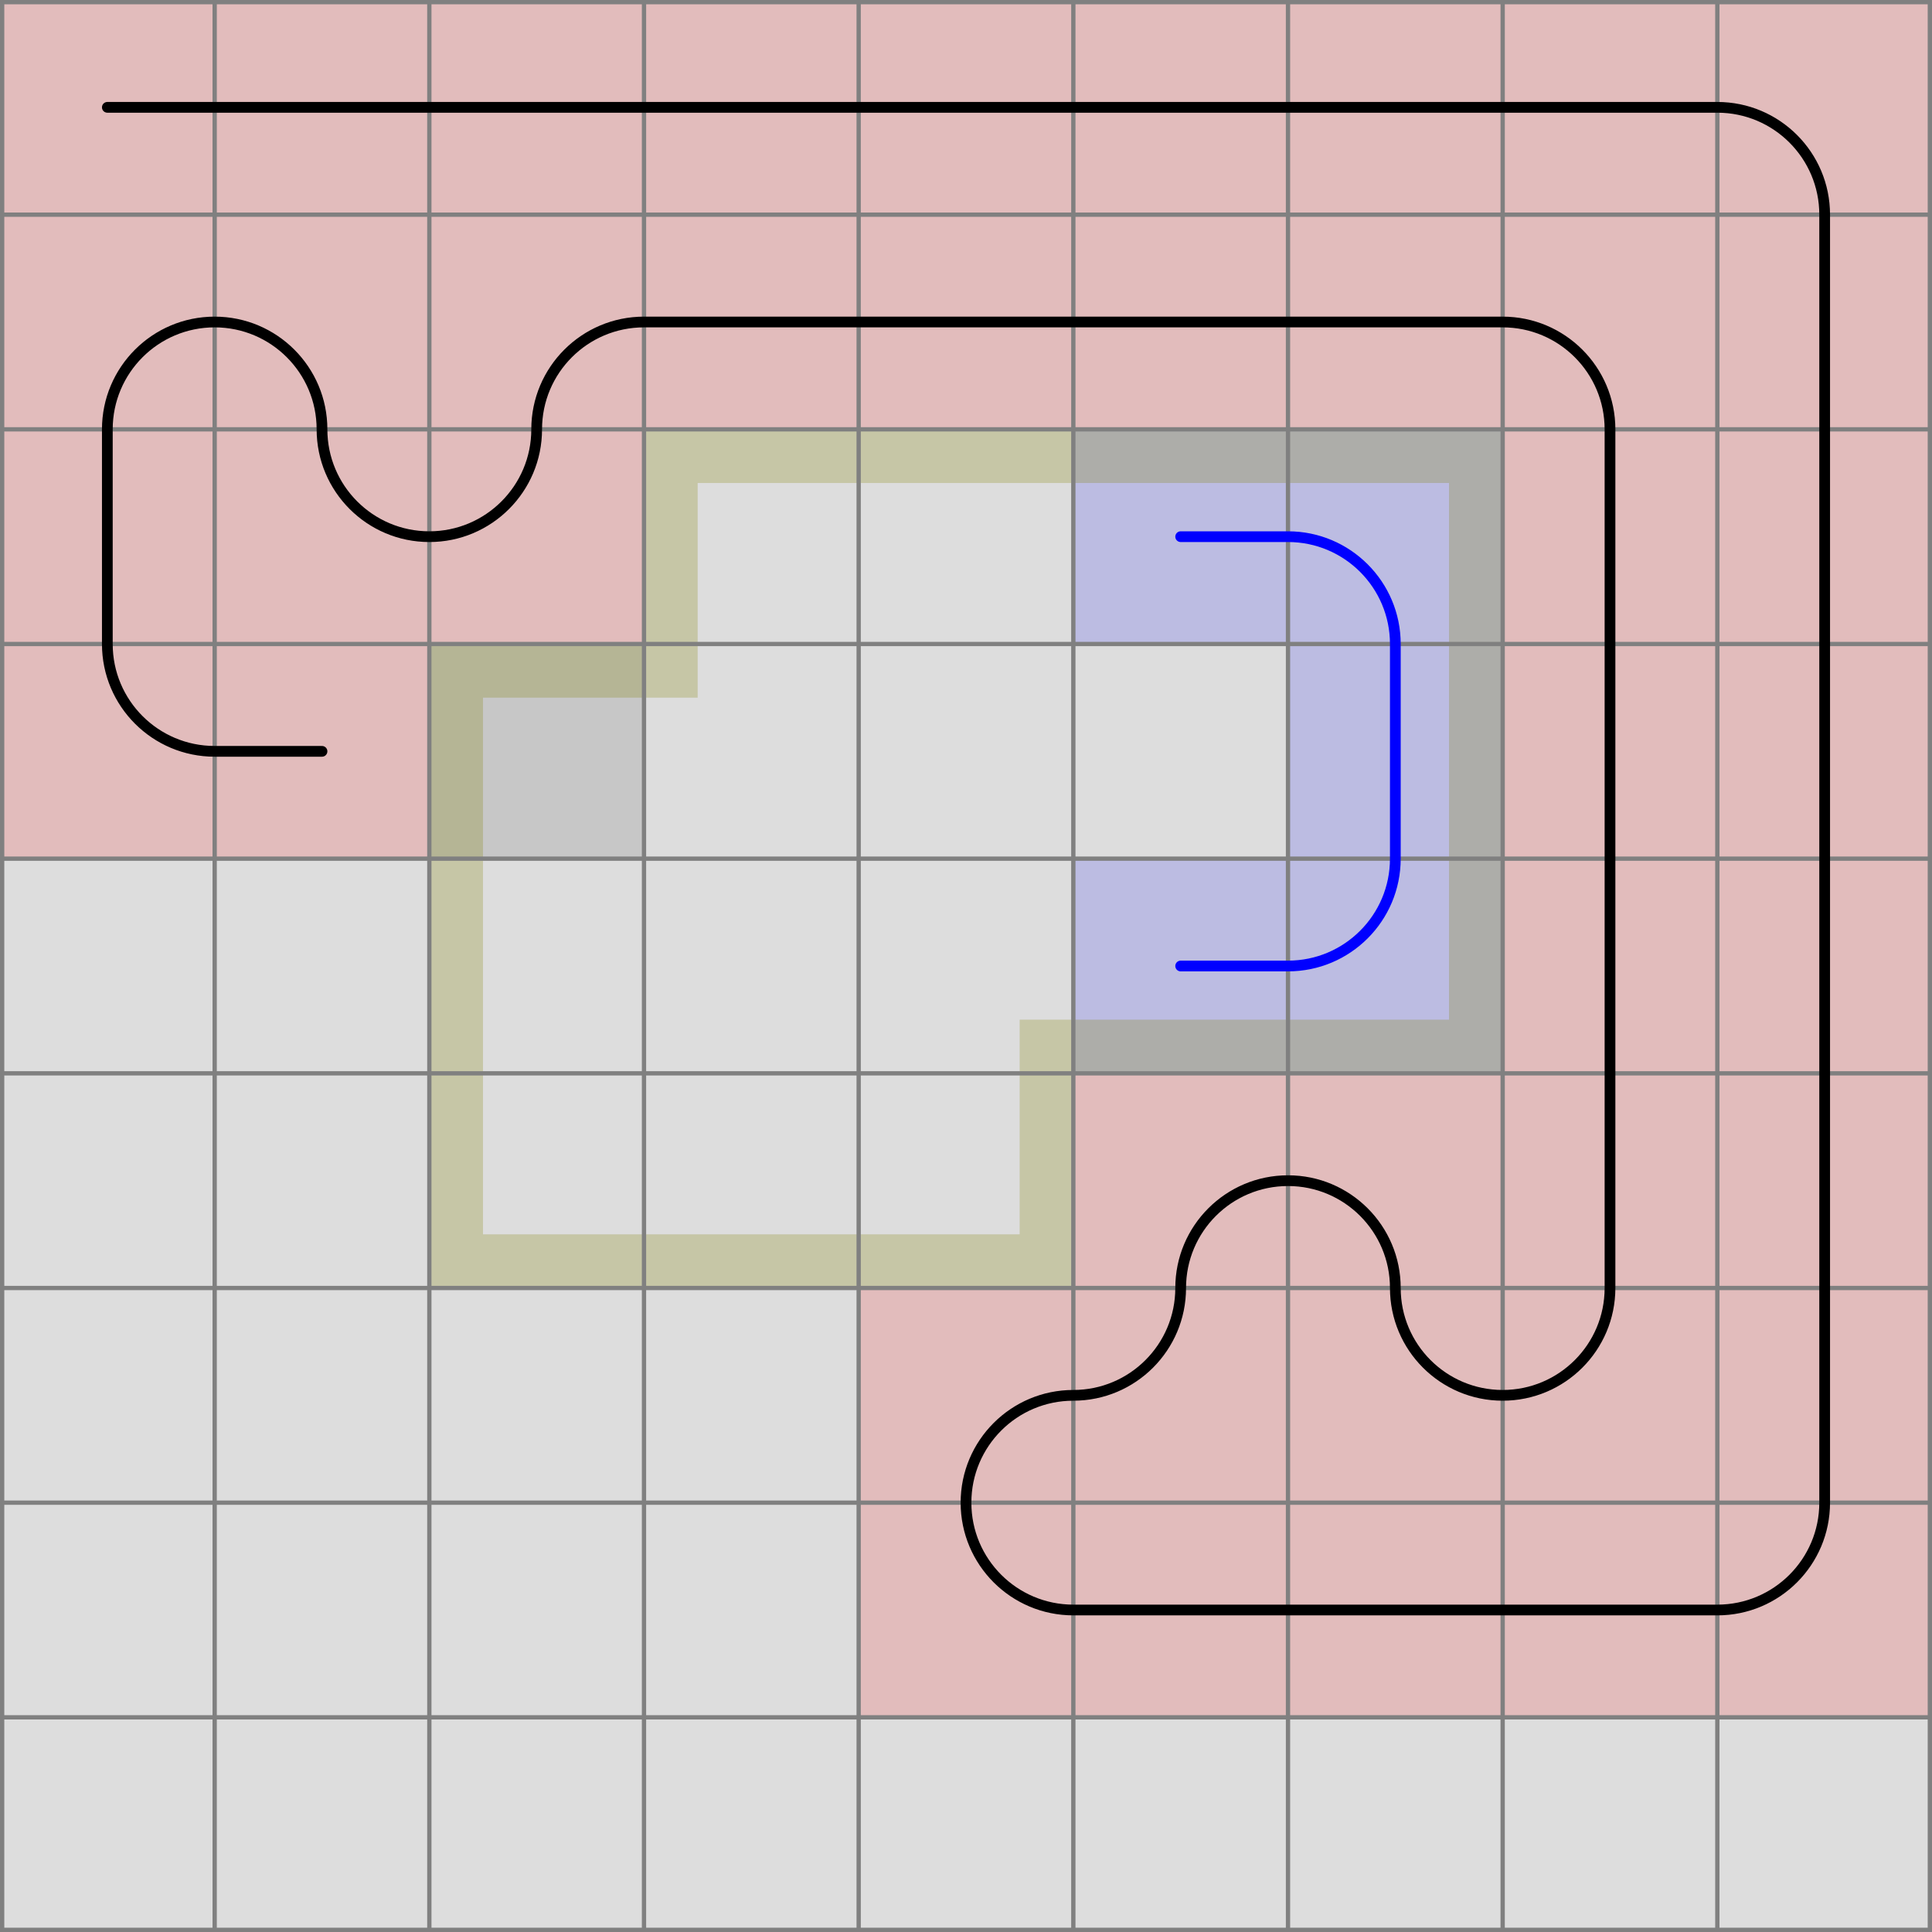
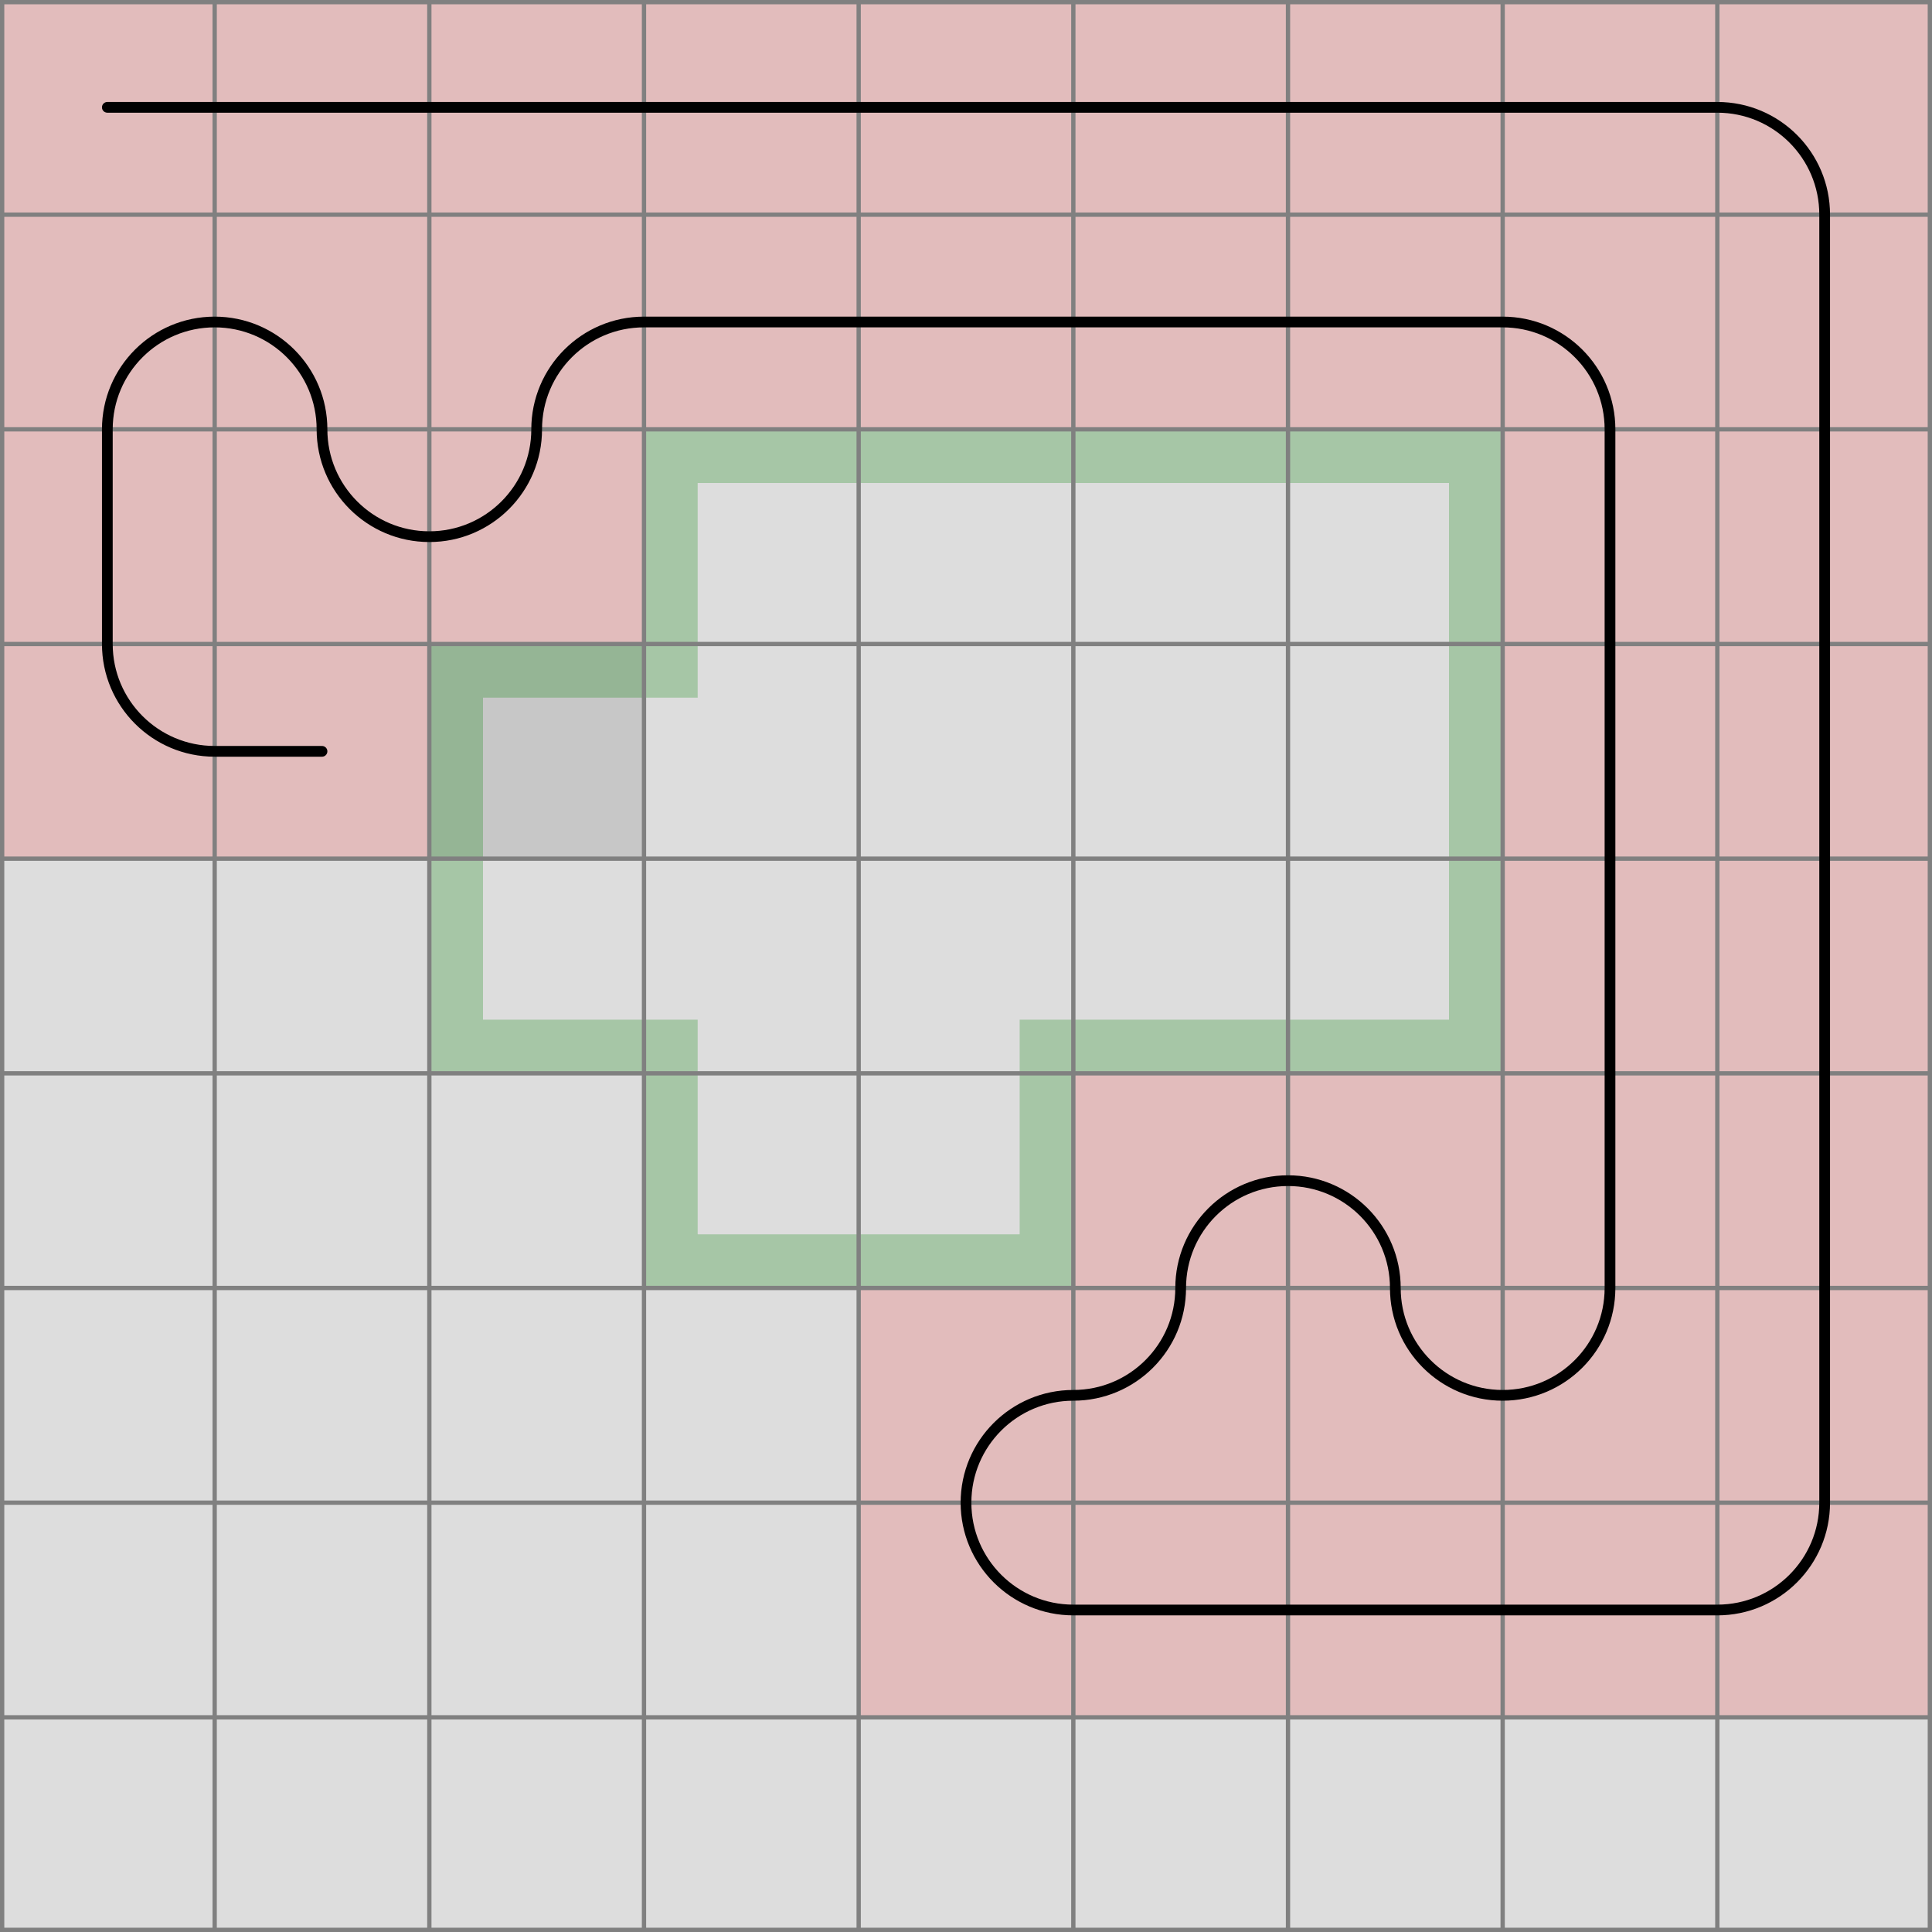
<svg xmlns="http://www.w3.org/2000/svg" viewBox="0 0 9 9">
  <path d="M0,0 h9 v9 h-9 z" fill="#dddddd" />
-   <rect width="1" height="1" x="0" y="0" fill="#ff0000" fill-opacity="0.15" />
-   <rect width="1" height="1" x="1" y="0" fill="#ff0000" fill-opacity="0.15" />
-   <rect width="1" height="1" x="2" y="0" fill="#ff0000" fill-opacity="0.15" />
-   <rect width="1" height="1" x="3" y="0" fill="#ff0000" fill-opacity="0.15" />
-   <rect width="1" height="1" x="4" y="0" fill="#ff0000" fill-opacity="0.15" />
-   <rect width="1" height="1" x="5" y="0" fill="#ff0000" fill-opacity="0.15" />
-   <rect width="1" height="1" x="6" y="0" fill="#ff0000" fill-opacity="0.15" />
-   <rect width="1" height="1" x="7" y="0" fill="#ff0000" fill-opacity="0.15" />
-   <rect width="1" height="1" x="8" y="0" fill="#ff0000" fill-opacity="0.15" />
-   <rect width="1" height="1" x="8" y="1" fill="#ff0000" fill-opacity="0.15" />
-   <rect width="1" height="1" x="8" y="2" fill="#ff0000" fill-opacity="0.15" />
-   <rect width="1" height="1" x="8" y="3" fill="#ff0000" fill-opacity="0.15" />
-   <rect width="1" height="1" x="8" y="4" fill="#ff0000" fill-opacity="0.15" />
-   <rect width="1" height="1" x="8" y="5" fill="#ff0000" fill-opacity="0.15" />
-   <rect width="1" height="1" x="8" y="6" fill="#ff0000" fill-opacity="0.15" />
-   <rect width="1" height="1" x="8" y="7" fill="#ff0000" fill-opacity="0.15" />
-   <rect width="1" height="1" x="7" y="7" fill="#ff0000" fill-opacity="0.15" />
-   <rect width="1" height="1" x="6" y="7" fill="#ff0000" fill-opacity="0.15" />
-   <rect width="1" height="1" x="5" y="7" fill="#ff0000" fill-opacity="0.15" />
-   <rect width="1" height="1" x="4" y="7" fill="#ff0000" fill-opacity="0.15" />
-   <rect width="1" height="1" x="4" y="6" fill="#ff0000" fill-opacity="0.15" />
-   <rect width="1" height="1" x="5" y="6" fill="#ff0000" fill-opacity="0.15" />
-   <rect width="1" height="1" x="5" y="5" fill="#ff0000" fill-opacity="0.15" />
-   <rect width="1" height="1" x="6" y="5" fill="#ff0000" fill-opacity="0.15" />
-   <rect width="1" height="1" x="6" y="6" fill="#ff0000" fill-opacity="0.15" />
-   <rect width="1" height="1" x="7" y="6" fill="#ff0000" fill-opacity="0.15" />
-   <rect width="1" height="1" x="7" y="5" fill="#ff0000" fill-opacity="0.15" />
-   <rect width="1" height="1" x="7" y="4" fill="#ff0000" fill-opacity="0.15" />
-   <rect width="1" height="1" x="7" y="3" fill="#ff0000" fill-opacity="0.15" />
-   <rect width="1" height="1" x="7" y="2" fill="#ff0000" fill-opacity="0.15" />
-   <rect width="1" height="1" x="7" y="1" fill="#ff0000" fill-opacity="0.15" />
-   <rect width="1" height="1" x="6" y="1" fill="#ff0000" fill-opacity="0.15" />
-   <rect width="1" height="1" x="5" y="1" fill="#ff0000" fill-opacity="0.15" />
-   <rect width="1" height="1" x="4" y="1" fill="#ff0000" fill-opacity="0.15" />
-   <rect width="1" height="1" x="3" y="1" fill="#ff0000" fill-opacity="0.15" />
-   <rect width="1" height="1" x="2" y="1" fill="#ff0000" fill-opacity="0.15" />
-   <rect width="1" height="1" x="2" y="2" fill="#ff0000" fill-opacity="0.15" />
-   <rect width="1" height="1" x="1" y="2" fill="#ff0000" fill-opacity="0.15" />
-   <rect width="1" height="1" x="1" y="1" fill="#ff0000" fill-opacity="0.15" />
-   <rect width="1" height="1" x="0" y="1" fill="#ff0000" fill-opacity="0.15" />
-   <rect width="1" height="1" x="0" y="2" fill="#ff0000" fill-opacity="0.15" />
-   <rect width="1" height="1" x="0" y="3" fill="#ff0000" fill-opacity="0.15" />
-   <rect width="1" height="1" x="1" y="3" fill="#ff0000" fill-opacity="0.15" />
-   <rect width="1" height="1" x="5" y="2" fill="#0000ff" fill-opacity="0.15" />
-   <rect width="1" height="1" x="6" y="2" fill="#0000ff" fill-opacity="0.15" />
-   <rect width="1" height="1" x="6" y="3" fill="#0000ff" fill-opacity="0.15" />
-   <rect width="1" height="1" x="6" y="4" fill="#0000ff" fill-opacity="0.15" />
-   <rect width="1" height="1" x="5" y="4" fill="#0000ff" fill-opacity="0.15" />
+   <rect width="1" height="1" x="0" y="0" fill="#e2bcbc" fill-opacity="1" />
+   <rect width="1" height="1" x="1" y="0" fill="#e2bcbc" fill-opacity="1" />
+   <rect width="1" height="1" x="2" y="0" fill="#e2bcbc" fill-opacity="1" />
+   <rect width="1" height="1" x="3" y="0" fill="#e2bcbc" fill-opacity="1" />
+   <rect width="1" height="1" x="4" y="0" fill="#e2bcbc" fill-opacity="1" />
+   <rect width="1" height="1" x="5" y="0" fill="#e2bcbc" fill-opacity="1" />
+   <rect width="1" height="1" x="6" y="0" fill="#e2bcbc" fill-opacity="1" />
+   <rect width="1" height="1" x="7" y="0" fill="#e2bcbc" fill-opacity="1" />
+   <rect width="1" height="1" x="8" y="0" fill="#e2bcbc" fill-opacity="1" />
+   <rect width="1" height="1" x="8" y="1" fill="#e2bcbc" fill-opacity="1" />
+   <rect width="1" height="1" x="8" y="2" fill="#e2bcbc" fill-opacity="1" />
+   <rect width="1" height="1" x="8" y="3" fill="#e2bcbc" fill-opacity="1" />
+   <rect width="1" height="1" x="8" y="4" fill="#e2bcbc" fill-opacity="1" />
+   <rect width="1" height="1" x="8" y="5" fill="#e2bcbc" fill-opacity="1" />
+   <rect width="1" height="1" x="8" y="6" fill="#e2bcbc" fill-opacity="1" />
+   <rect width="1" height="1" x="8" y="7" fill="#e2bcbc" fill-opacity="1" />
+   <rect width="1" height="1" x="7" y="7" fill="#e2bcbc" fill-opacity="1" />
+   <rect width="1" height="1" x="6" y="7" fill="#e2bcbc" fill-opacity="1" />
+   <rect width="1" height="1" x="5" y="7" fill="#e2bcbc" fill-opacity="1" />
+   <rect width="1" height="1" x="4" y="7" fill="#e2bcbc" fill-opacity="1" />
+   <rect width="1" height="1" x="4" y="6" fill="#e2bcbc" fill-opacity="1" />
+   <rect width="1" height="1" x="5" y="6" fill="#e2bcbc" fill-opacity="1" />
+   <rect width="1" height="1" x="5" y="5" fill="#e2bcbc" fill-opacity="1" />
+   <rect width="1" height="1" x="6" y="5" fill="#e2bcbc" fill-opacity="1" />
+   <rect width="1" height="1" x="6" y="6" fill="#e2bcbc" fill-opacity="1" />
+   <rect width="1" height="1" x="7" y="6" fill="#e2bcbc" fill-opacity="1" />
+   <rect width="1" height="1" x="7" y="5" fill="#e2bcbc" fill-opacity="1" />
+   <rect width="1" height="1" x="7" y="4" fill="#e2bcbc" fill-opacity="1" />
+   <rect width="1" height="1" x="7" y="3" fill="#e2bcbc" fill-opacity="1" />
+   <rect width="1" height="1" x="7" y="2" fill="#e2bcbc" fill-opacity="1" />
+   <rect width="1" height="1" x="7" y="1" fill="#e2bcbc" fill-opacity="1" />
+   <rect width="1" height="1" x="6" y="1" fill="#e2bcbc" fill-opacity="1" />
+   <rect width="1" height="1" x="5" y="1" fill="#e2bcbc" fill-opacity="1" />
+   <rect width="1" height="1" x="4" y="1" fill="#e2bcbc" fill-opacity="1" />
+   <rect width="1" height="1" x="3" y="1" fill="#e2bcbc" fill-opacity="1" />
+   <rect width="1" height="1" x="2" y="1" fill="#e2bcbc" fill-opacity="1" />
+   <rect width="1" height="1" x="2" y="2" fill="#e2bcbc" fill-opacity="1" />
+   <rect width="1" height="1" x="1" y="2" fill="#e2bcbc" fill-opacity="1" />
+   <rect width="1" height="1" x="1" y="1" fill="#e2bcbc" fill-opacity="1" />
+   <rect width="1" height="1" x="0" y="1" fill="#e2bcbc" fill-opacity="1" />
+   <rect width="1" height="1" x="0" y="2" fill="#e2bcbc" fill-opacity="1" />
+   <rect width="1" height="1" x="0" y="3" fill="#e2bcbc" fill-opacity="1" />
+   <rect width="1" height="1" x="1" y="3" fill="#e2bcbc" fill-opacity="1" />
  <rect width="1" height="1" x="2" y="3" fill="#000000" fill-opacity="0.1" />
-   <path d="M 2 6 v -1 h 0.25 v 0.75 h 0.75 v 0.25 z" fill="#808000" fill-opacity="0.25" />
-   <rect width="0.25" height="1" x="2" y="4" fill="#808000" fill-opacity="0.25" />
-   <path d="M 2 3 h 1 v 0.25 h -0.75 v 0.75 h -0.25 z" fill="#808000" fill-opacity="0.25" />
-   <rect width="0.25" height="0.25" x="3" y="3" fill="#808000" fill-opacity="0.25" />
-   <path d="M 3 2 h 1 v 0.25 h -0.75 v 0.75 h -0.25 z" fill="#808000" fill-opacity="0.25" />
-   <rect width="1" height="0.25" x="4" y="2" fill="#808000" fill-opacity="0.25" />
-   <rect width="1" height="0.25" x="5" y="2" fill="#808000" fill-opacity="0.25" />
-   <path d="M 7 2 v 1 h -0.25 v -0.75 h -0.75 v -0.25 z" fill="#808000" fill-opacity="0.25" />
-   <rect width="0.25" height="1" x="6.75" y="3" fill="#808000" fill-opacity="0.25" />
-   <path d="M 7 5 h -1 v -0.25 h 0.75 v -0.75 h 0.25 z" fill="#808000" fill-opacity="0.25" />
-   <rect width="1" height="0.25" x="5" y="4.75" fill="#808000" fill-opacity="0.25" />
-   <rect width="0.25" height="0.25" x="4.75" y="4.75" fill="#808000" fill-opacity="0.25" />
-   <path d="M 5 6 h -1 v -0.25 h 0.75 v -0.75 h 0.25 z" fill="#808000" fill-opacity="0.25" />
-   <rect width="1" height="0.25" x="3" y="5.75" fill="#808000" fill-opacity="0.25" />
+   <rect width="0.25" height="0.25" x="3" y="4.75" fill="#008000" fill-opacity="0.25" />
+   <path d="M 2 5 v -1 h 0.25 v 0.75 h 0.75 v 0.25 z" fill="#008000" fill-opacity="0.25" />
+   <path d="M 2 3 h 1 v 0.25 h -0.75 v 0.75 h -0.25 z" fill="#008000" fill-opacity="0.25" />
+   <rect width="0.25" height="0.25" x="3" y="3" fill="#008000" fill-opacity="0.25" />
+   <path d="M 3 2 h 1 v 0.25 h -0.75 v 0.75 h -0.25 z" fill="#008000" fill-opacity="0.25" />
+   <rect width="1" height="0.25" x="4" y="2" fill="#008000" fill-opacity="0.25" />
+   <rect width="1" height="0.25" x="5" y="2" fill="#008000" fill-opacity="0.25" />
+   <path d="M 7 2 v 1 h -0.25 v -0.75 h -0.75 v -0.25 z" fill="#008000" fill-opacity="0.25" />
+   <rect width="0.25" height="1" x="6.75" y="3" fill="#008000" fill-opacity="0.25" />
+   <path d="M 7 5 h -1 v -0.25 h 0.75 v -0.75 h 0.25 z" fill="#008000" fill-opacity="0.25" />
+   <rect width="1" height="0.25" x="5" y="4.75" fill="#008000" fill-opacity="0.25" />
+   <rect width="0.25" height="0.25" x="4.75" y="4.75" fill="#008000" fill-opacity="0.25" />
+   <path d="M 5 6 h -1 v -0.25 h 0.75 v -0.75 h 0.25 z" fill="#008000" fill-opacity="0.25" />
+   <path d="M 3 6 v -1 h 0.25 v 0.75 h 0.75 v 0.25 z" fill="#008000" fill-opacity="0.25" />
  <path fill="transparent" stroke="gray" stroke-width="0.02" d="M 0.01 0 v 9" />
  <path fill="transparent" stroke="gray" stroke-width="0.02" d="M 0 0.01 h 9" />
  <path fill="transparent" stroke="gray" stroke-width="0.02" d="M 1 0 v 9" />
  <path fill="transparent" stroke="gray" stroke-width="0.02" d="M 0 1 h 9" />
  <path fill="transparent" stroke="gray" stroke-width="0.02" d="M 2 0 v 9" />
  <path fill="transparent" stroke="gray" stroke-width="0.02" d="M 0 2 h 9" />
  <path fill="transparent" stroke="gray" stroke-width="0.02" d="M 3 0 v 9" />
  <path fill="transparent" stroke="gray" stroke-width="0.02" d="M 0 3 h 9" />
  <path fill="transparent" stroke="gray" stroke-width="0.02" d="M 4 0 v 9" />
  <path fill="transparent" stroke="gray" stroke-width="0.02" d="M 0 4 h 9" />
  <path fill="transparent" stroke="gray" stroke-width="0.02" d="M 5 0 v 9" />
  <path fill="transparent" stroke="gray" stroke-width="0.02" d="M 0 5 h 9" />
  <path fill="transparent" stroke="gray" stroke-width="0.02" d="M 6 0 v 9" />
  <path fill="transparent" stroke="gray" stroke-width="0.02" d="M 0 6 h 9" />
  <path fill="transparent" stroke="gray" stroke-width="0.02" d="M 7 0 v 9" />
  <path fill="transparent" stroke="gray" stroke-width="0.02" d="M 0 7 h 9" />
  <path fill="transparent" stroke="gray" stroke-width="0.02" d="M 8 0 v 9" />
  <path fill="transparent" stroke="gray" stroke-width="0.02" d="M 0 8 h 9" />
  <path fill="transparent" stroke="gray" stroke-width="0.02" d="M 8.99 0 v 9" />
  <path fill="transparent" stroke="gray" stroke-width="0.02" d="M 0 8.99 h 9" />
  <path d="M 0.5 0.5 L 1 0.5 L 2 0.5 L 3 0.5 L 4 0.5 L 5 0.5 L 6 0.5 L 7 0.5 L 8 0.5 A 0.5 0.5 0 0 1 8.5 1 L 8.5 2 L 8.5 3 L 8.5 4 L 8.5 5 L 8.5 6 L 8.5 7 A 0.5 0.5 0 0 1 8 7.5 L 7 7.5 L 6 7.5 L 5 7.5 A 0.5 0.5 0 0 1 4.5 7 A 0.5 0.5 0 0 1 5 6.5 A 0.5 0.5 0 0 0 5.5 6 A 0.5 0.5 0 0 1 6 5.5 A 0.5 0.5 0 0 1 6.5 6 A 0.5 0.5 0 0 0 7 6.5 A 0.5 0.5 0 0 0 7.5 6 L 7.5 5 L 7.5 4 L 7.5 3 L 7.5 2 A 0.5 0.5 0 0 0 7 1.5 L 6 1.5 L 5 1.5 L 4 1.5 L 3 1.5 A 0.5 0.5 0 0 0 2.5 2 A 0.5 0.5 0 0 1 2 2.5 A 0.5 0.5 0 0 1 1.5 2 A 0.5 0.5 0 0 0 1 1.5 A 0.5 0.5 0 0 0 0.5 2 L 0.5 3 A 0.5 0.5 0 0 0 1 3.5 L 1.5 3.5" fill="white" fill-opacity="0" stroke="black" stroke-width="0.05" stroke-linecap="round" />
-   <path d="M 5.5 2.5 L 6 2.5 A 0.5 0.5 0 0 1 6.5 3 L 6.5 4 A 0.5 0.5 0 0 1 6 4.5 L 5.5 4.5 " fill="white" fill-opacity="0" stroke="blue" stroke-width="0.05" stroke-linecap="round" />
</svg>
